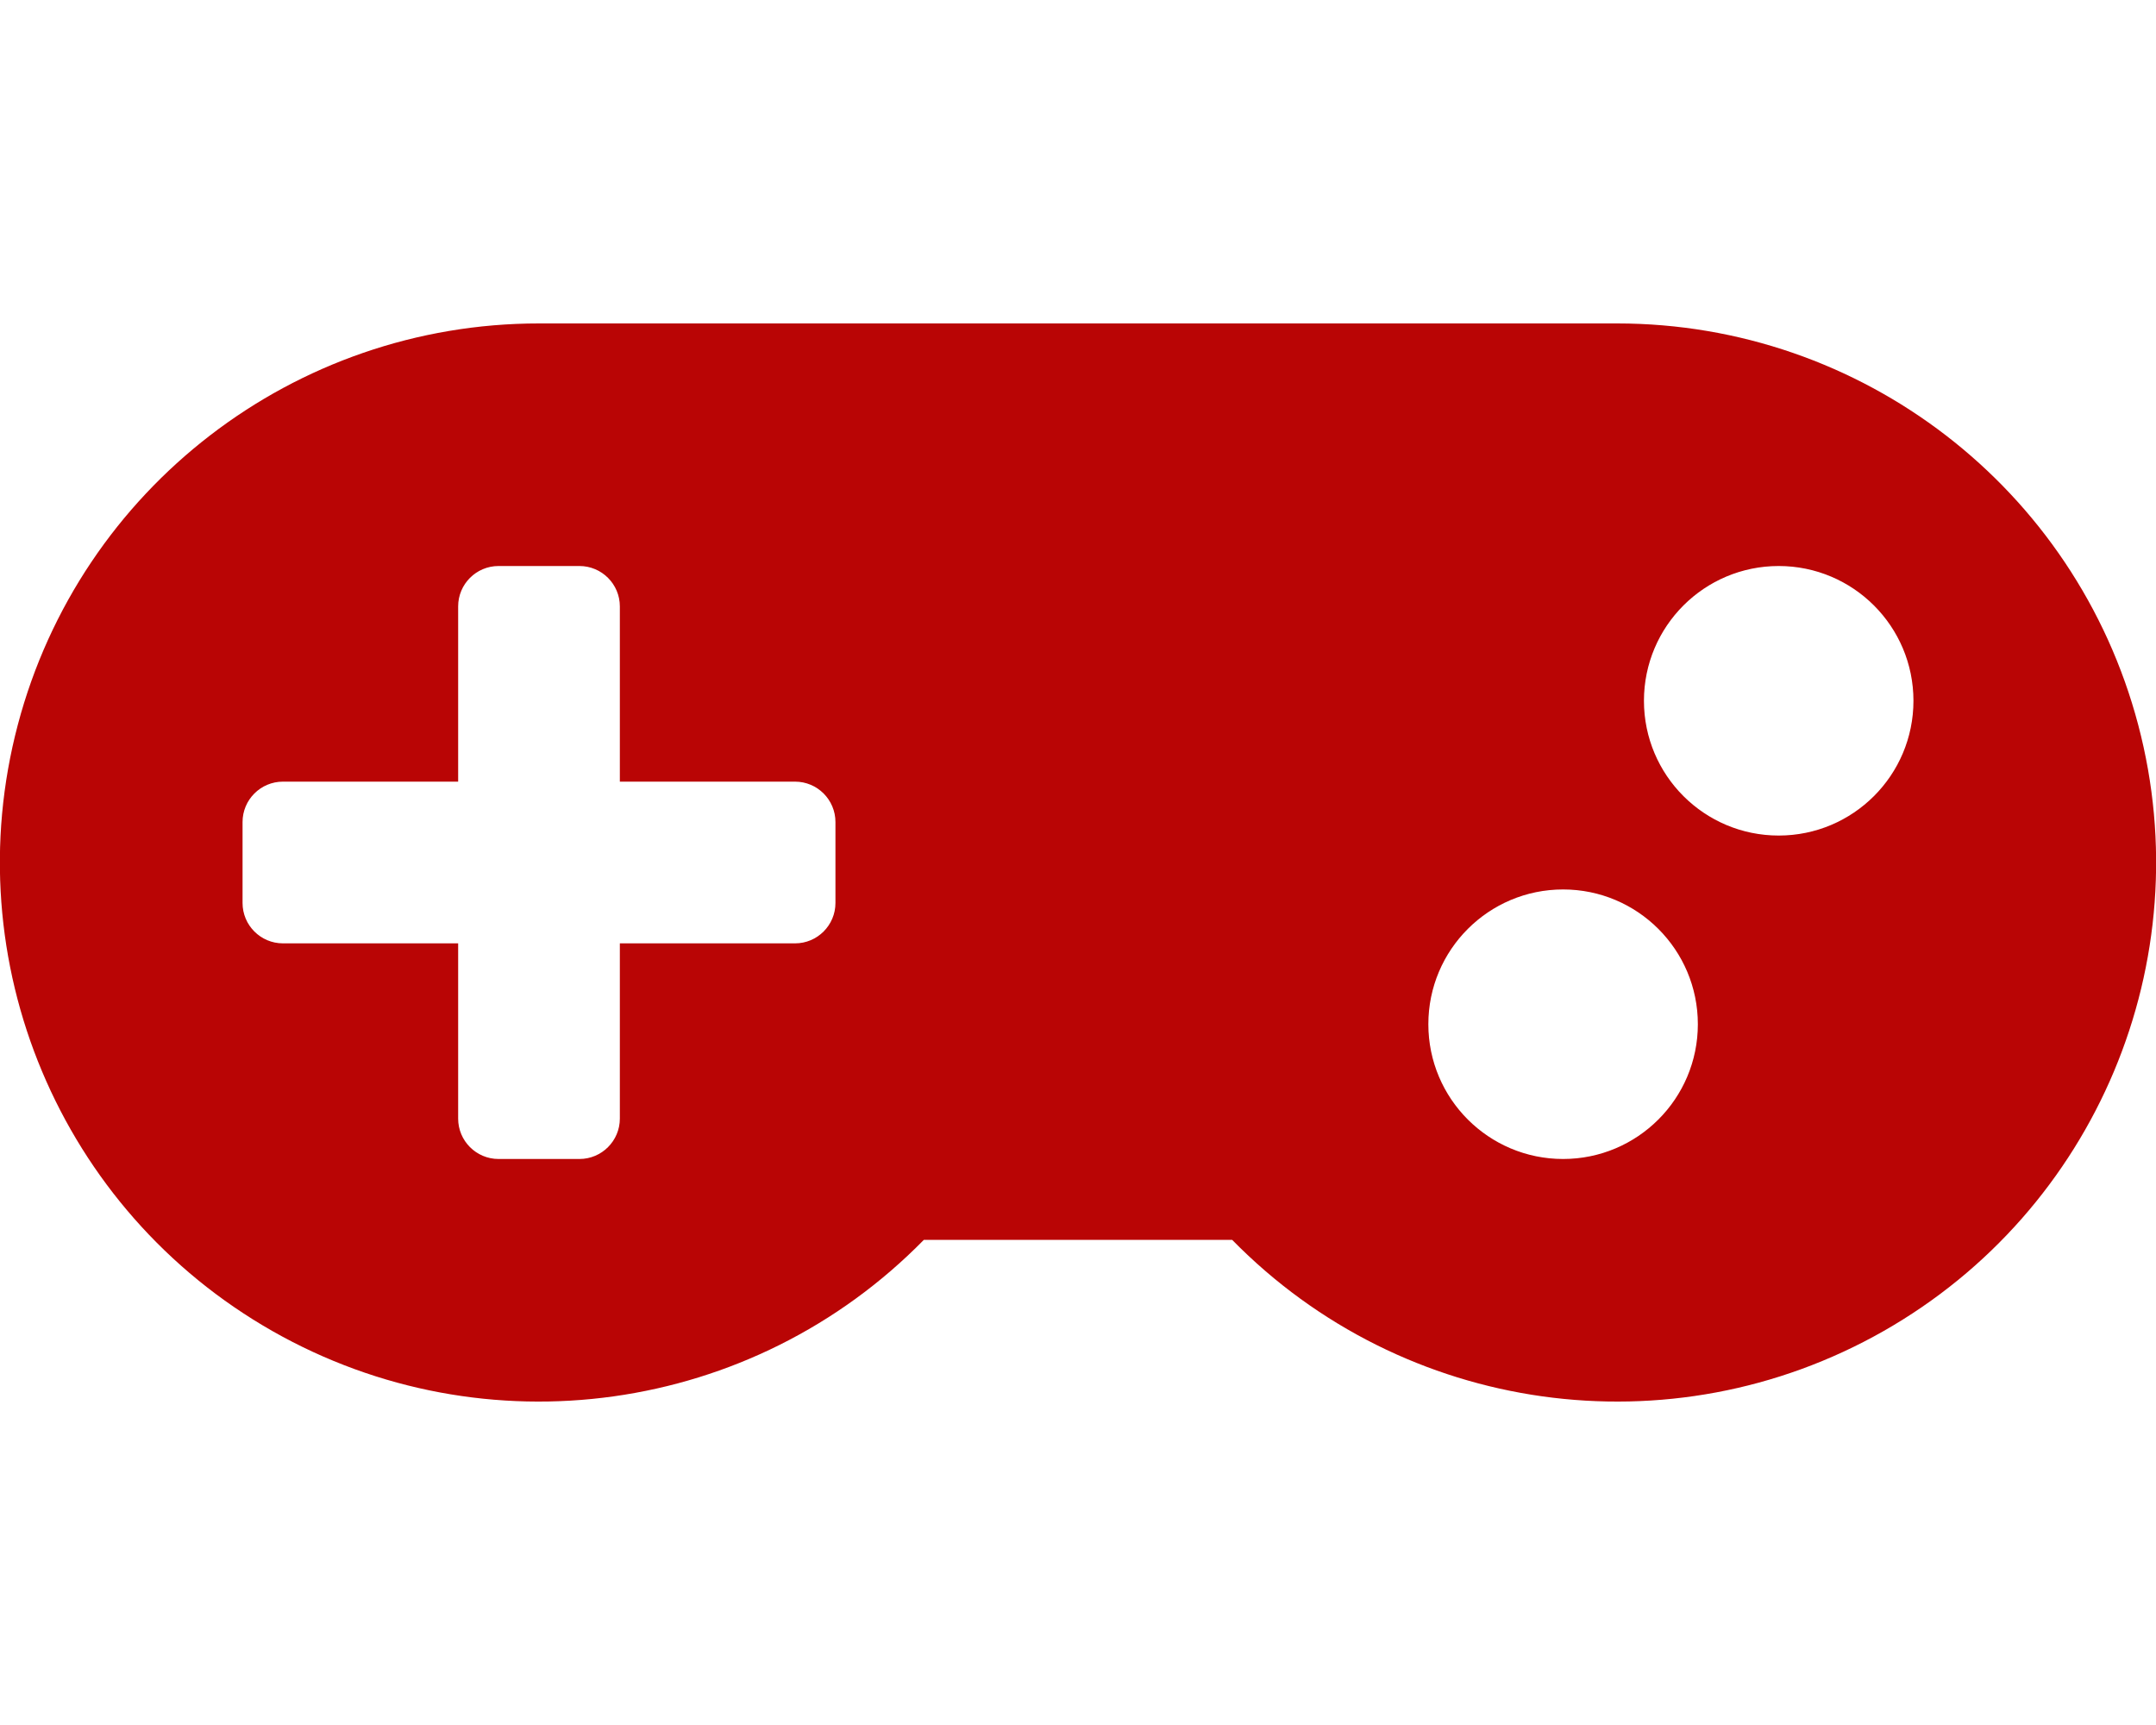
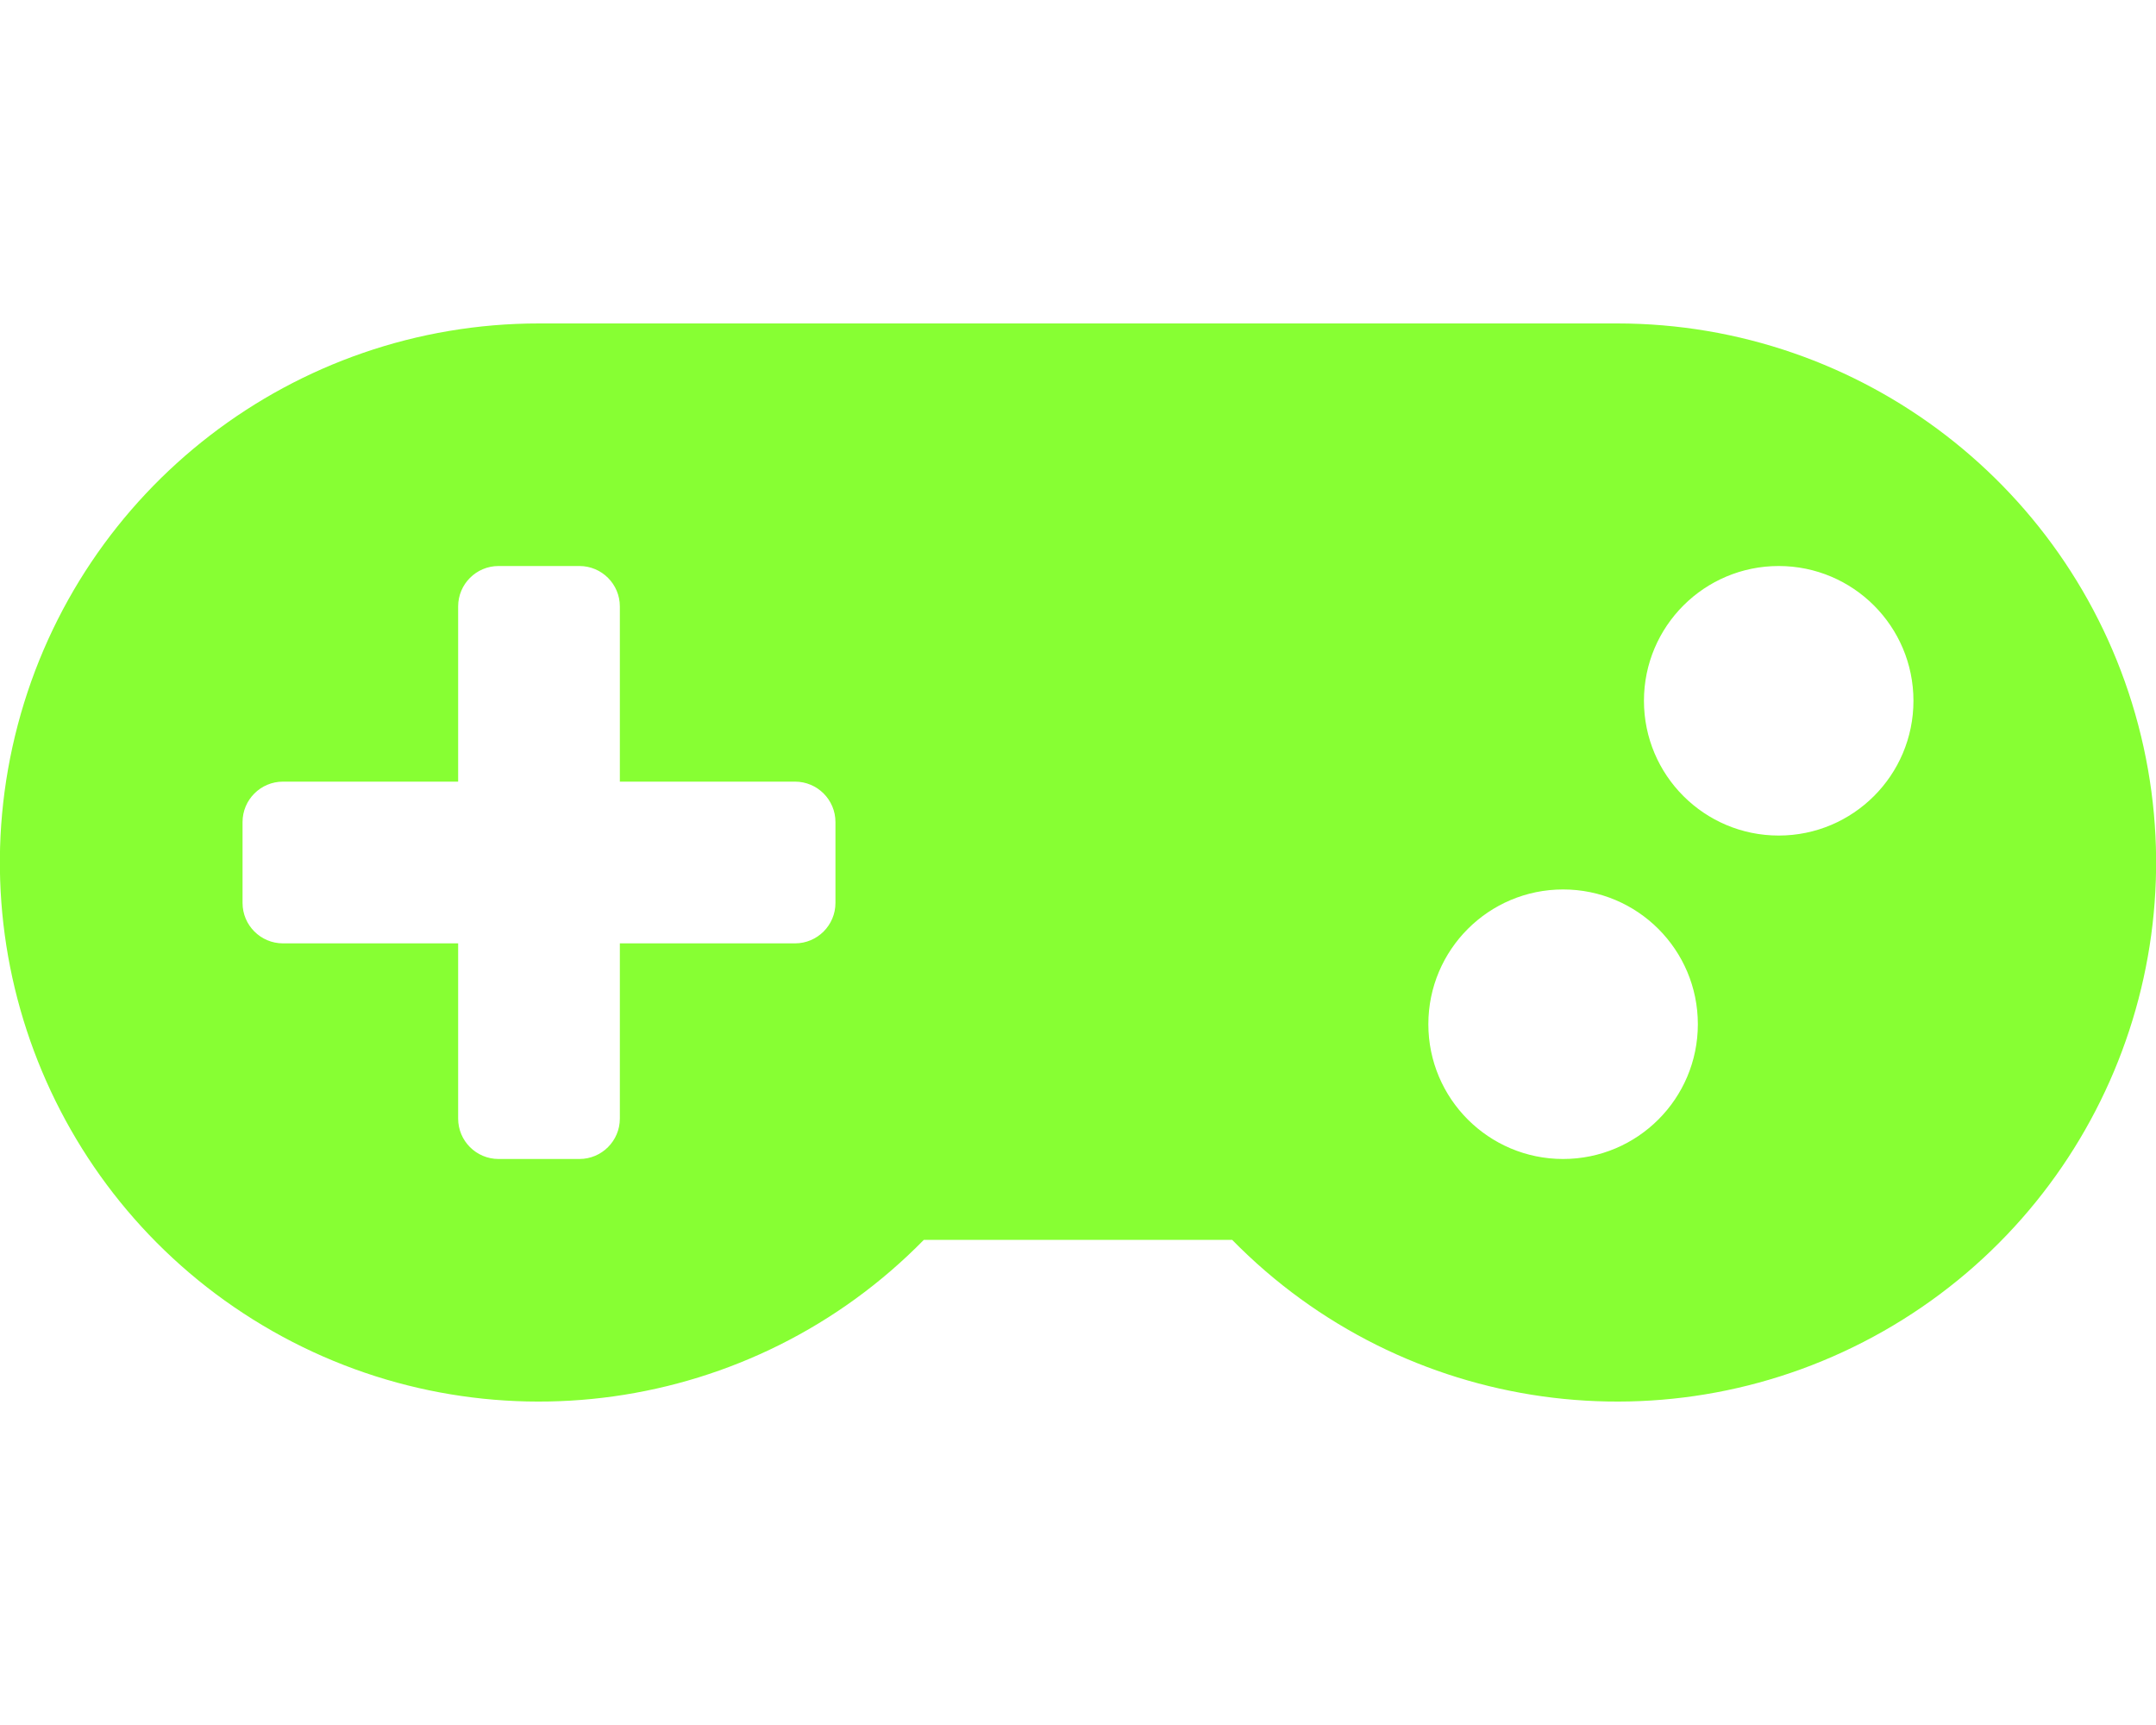
<svg xmlns="http://www.w3.org/2000/svg" aria-hidden="true" focusable="false" data-prefix="fas" data-icon="gamepad" class="svg-inline--fa fa-gamepad fa-w-20" role="img" viewBox="0 0 640 512">
-   <path fill="#B90505" d="M480.07 96H160a160 160 0 1 0 114.24 272h91.52A160 160 0 1 0 480.07 96zM248 268a12 12 0 0 1-12 12h-52v52a12 12 0 0 1-12 12h-24a12 12 0 0 1-12-12v-52H84a12 12 0 0 1-12-12v-24a12 12 0 0 1 12-12h52v-52a12 12 0 0 1 12-12h24a12 12 0 0 1 12 12v52h52a12 12 0 0 1 12 12zm216 76a40 40 0 1 1 40-40 40 40 0 0 1-40 40zm64-96a40 40 0 1 1 40-40 40 40 0 0 1-40 40z" />
+   <path fill="#87FF33" d="M480.07 96H160a160 160 0 1 0 114.24 272h91.52A160 160 0 1 0 480.07 96zM248 268a12 12 0 0 1-12 12h-52v52a12 12 0 0 1-12 12h-24a12 12 0 0 1-12-12v-52H84a12 12 0 0 1-12-12v-24a12 12 0 0 1 12-12h52v-52a12 12 0 0 1 12-12h24a12 12 0 0 1 12 12v52h52a12 12 0 0 1 12 12zm216 76a40 40 0 1 1 40-40 40 40 0 0 1-40 40zm64-96a40 40 0 1 1 40-40 40 40 0 0 1-40 40z" />
</svg>
